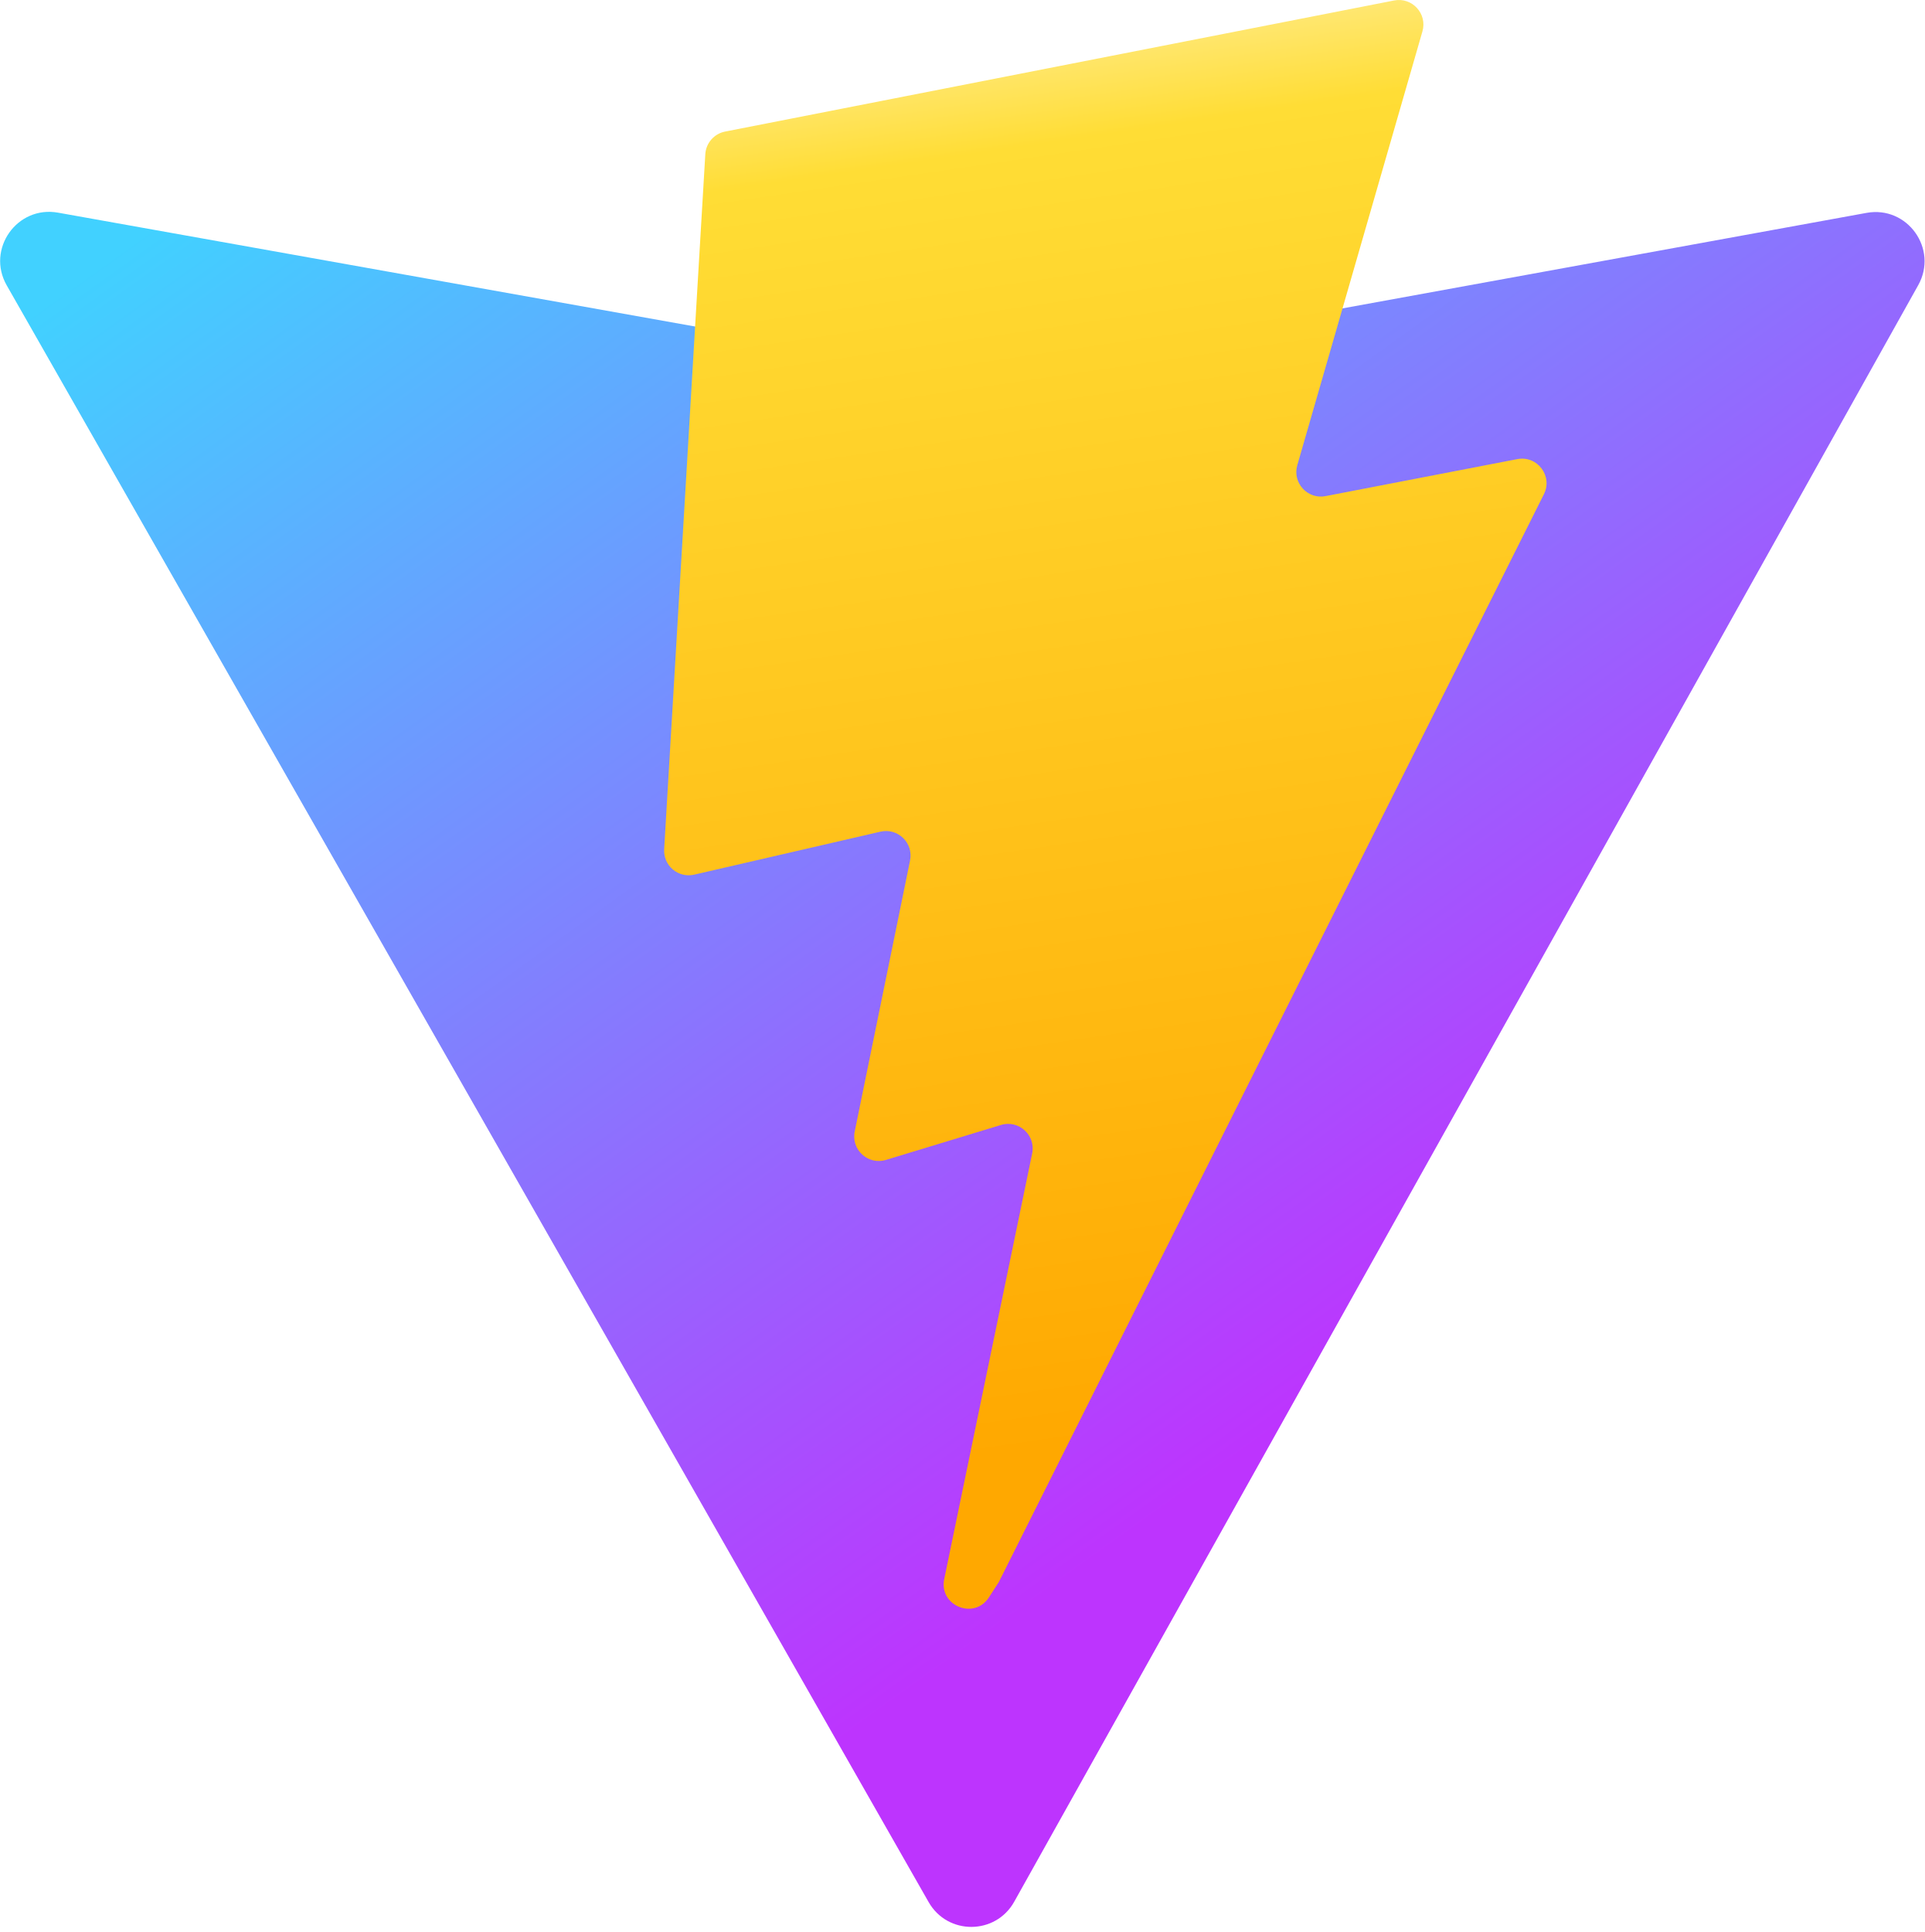
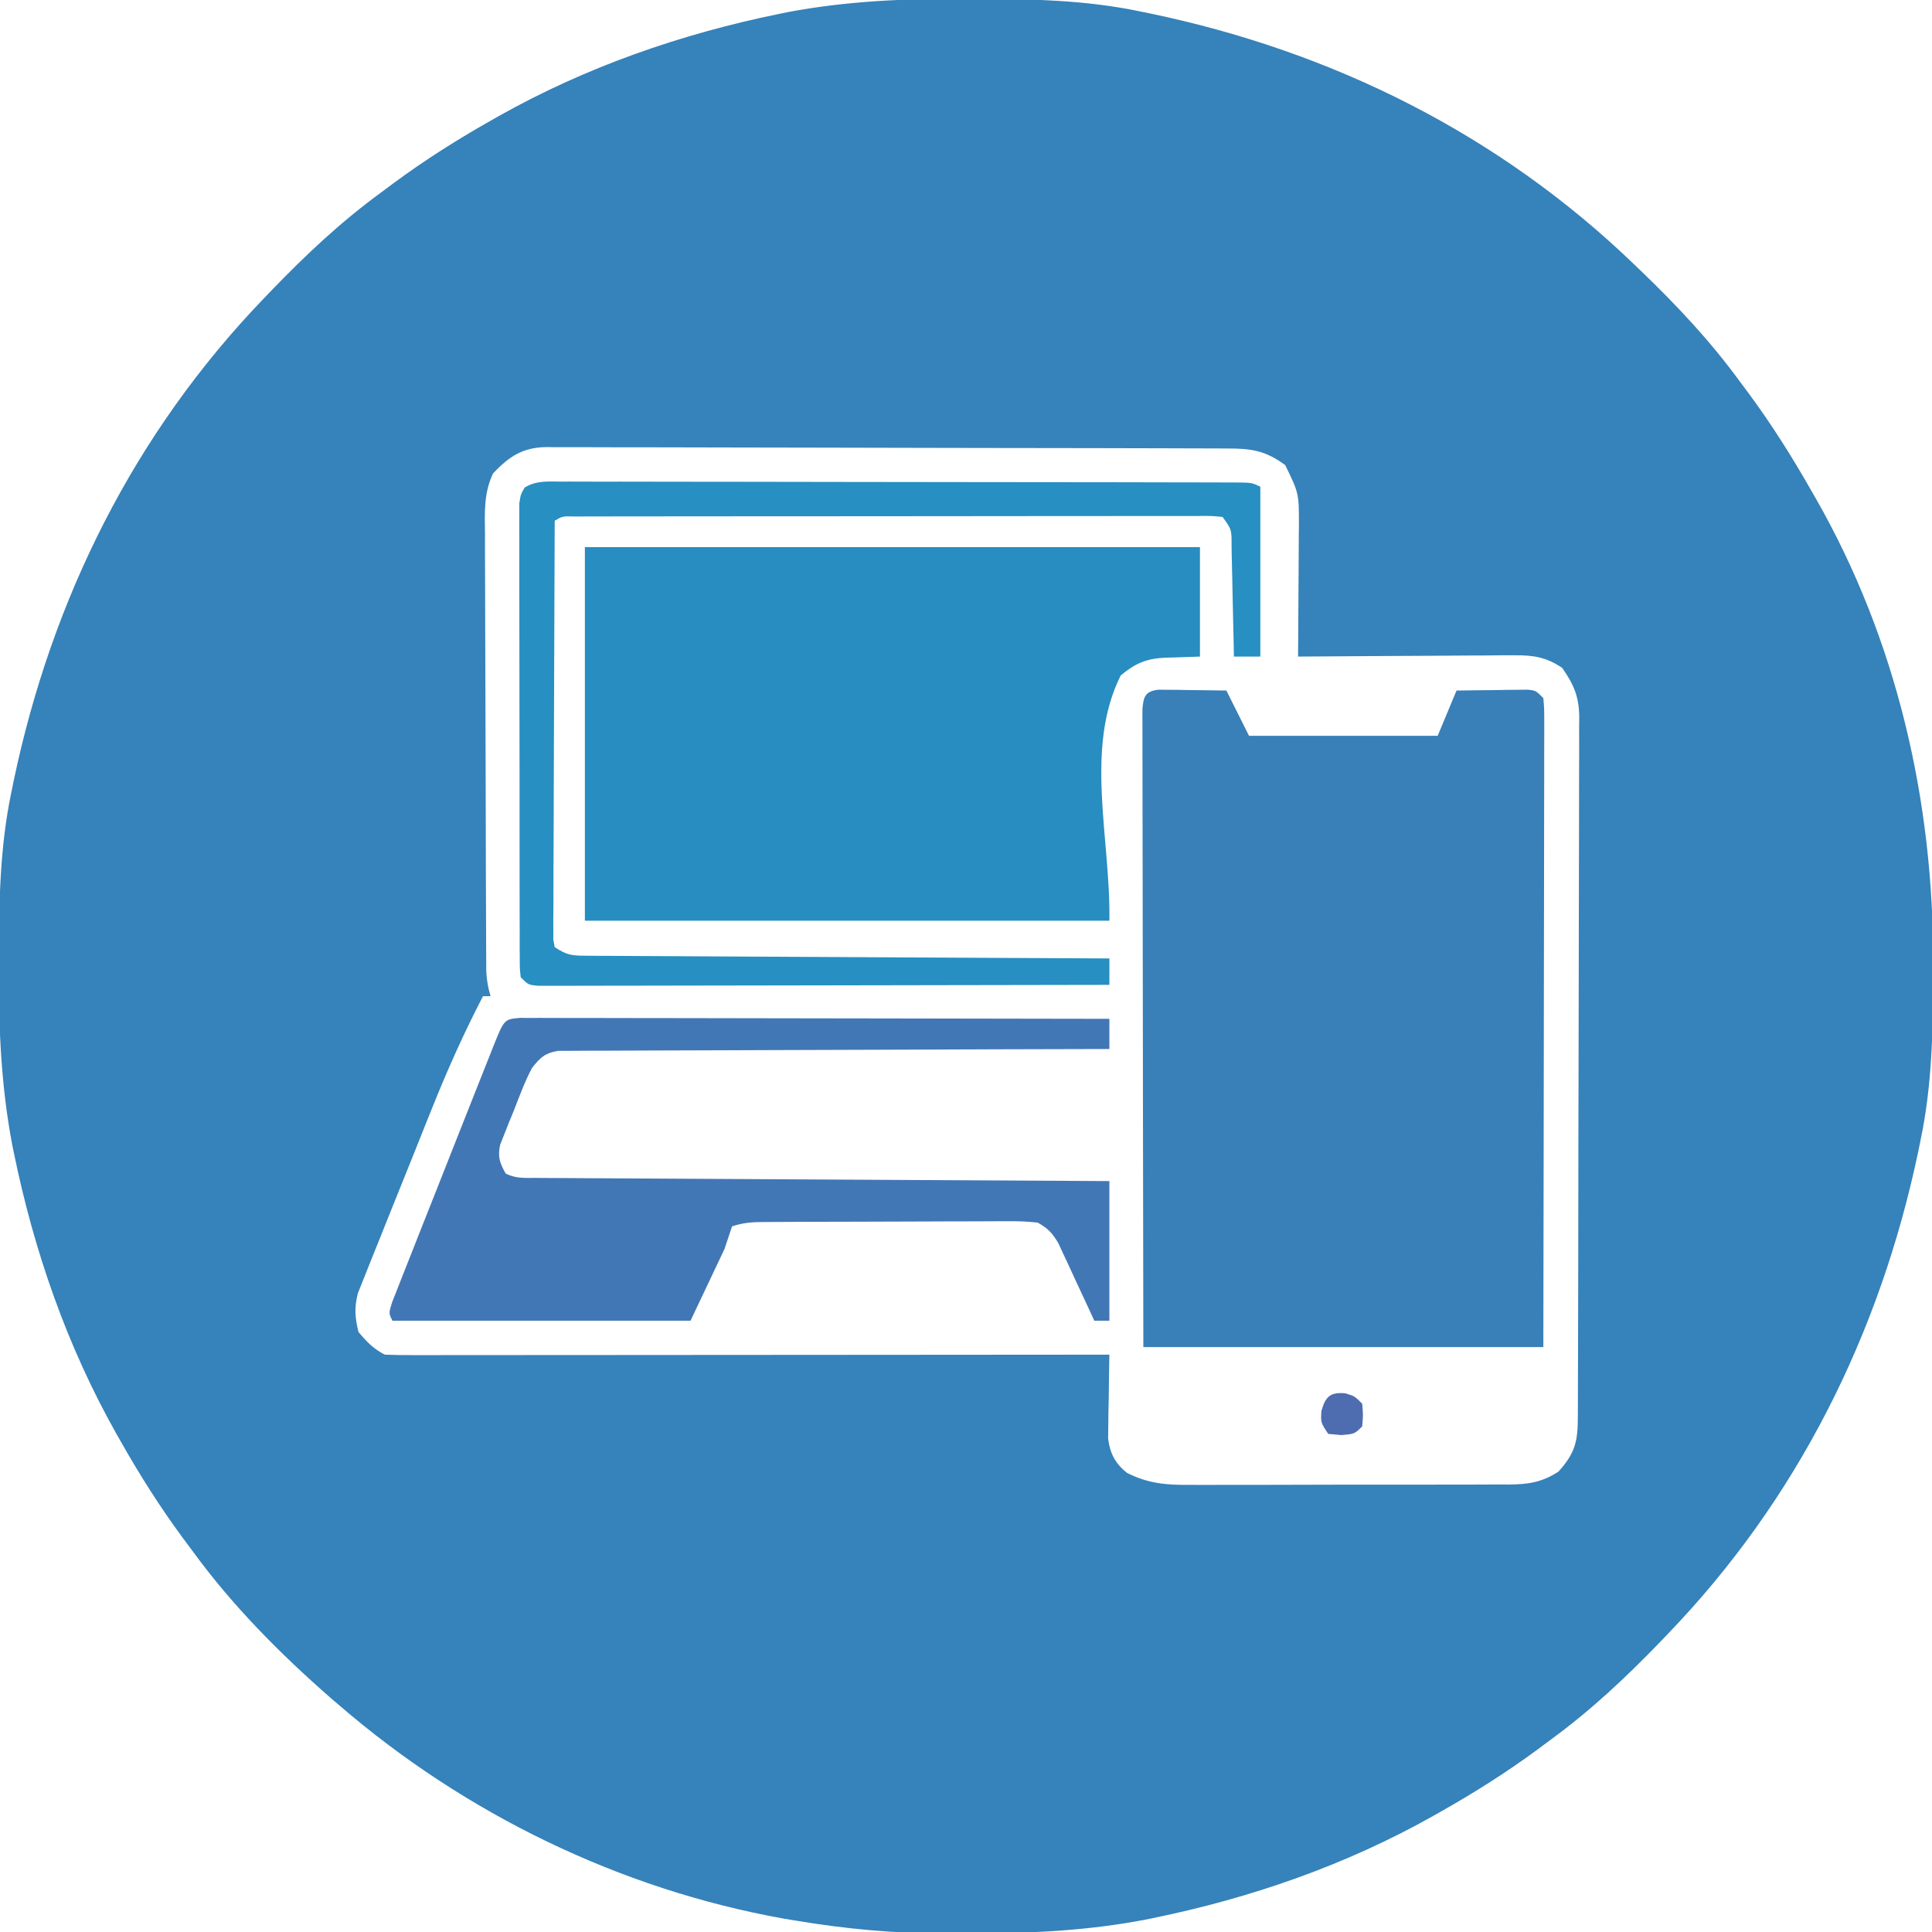
- <svg xmlns="http://www.w3.org/2000/svg" aria-hidden="true" role="img" class="iconify iconify--logos" width="31.88" height="32" preserveAspectRatio="xMidYMid meet" viewBox="0 0 256 257">
-   <defs>
-     <linearGradient id="IconifyId1813088fe1fbc01fb466" x1="-.828%" x2="57.636%" y1="7.652%" y2="78.411%">
-       <stop offset="0%" stop-color="#41D1FF" />
-       <stop offset="100%" stop-color="#BD34FE" />
-     </linearGradient>
-     <linearGradient id="IconifyId1813088fe1fbc01fb467" x1="43.376%" x2="50.316%" y1="2.242%" y2="89.03%">
-       <stop offset="0%" stop-color="#FFEA83" />
-       <stop offset="8.333%" stop-color="#FFDD35" />
-       <stop offset="100%" stop-color="#FFA800" />
-     </linearGradient>
-   </defs>
-   <path fill="url(#IconifyId1813088fe1fbc01fb466)" d="M255.153 37.938L134.897 252.976c-2.483 4.44-8.862 4.466-11.382.048L.875 37.958c-2.746-4.814 1.371-10.646 6.827-9.67l120.385 21.517a6.537 6.537 0 0 0 2.322-.004l117.867-21.483c5.438-.991 9.574 4.796 6.877 9.62Z" />
-   <path fill="url(#IconifyId1813088fe1fbc01fb467)" d="M185.432.063L96.44 17.501a3.268 3.268 0 0 0-2.634 3.014l-5.474 92.456a3.268 3.268 0 0 0 3.997 3.378l24.777-5.718c2.318-.535 4.413 1.507 3.936 3.838l-7.361 36.047c-.495 2.426 1.782 4.5 4.151 3.78l15.304-4.649c2.372-.72 4.652 1.36 4.15 3.788l-11.698 56.621c-.732 3.542 3.979 5.473 5.943 2.437l1.313-2.028l72.516-144.72c1.215-2.423-.88-5.186-3.54-4.672l-25.505 4.922c-2.396.462-4.435-1.77-3.759-4.114l16.646-57.705c.677-2.35-1.37-4.583-3.769-4.113Z" />
+ <svg xmlns="http://www.w3.org/2000/svg" version="1.1" width="512" height="512">
+   <path d="M0 0 C1.018 0.002 2.036 0.004 3.085 0.007 C17.694 0.056 32.026 0.307 46.375 3.312 C47.35 3.511 48.325 3.71 49.329 3.915 C97.711 14.035 141.699 35.952 177.375 70.312 C178.364 71.261 178.364 71.261 179.373 72.228 C188.861 81.372 197.601 90.67 205.375 101.312 C206.233 102.464 207.091 103.615 207.949 104.766 C213.987 112.957 219.346 121.471 224.375 130.312 C224.739 130.944 225.104 131.576 225.479 132.227 C247.085 169.975 256.852 212.742 256.688 255.938 C256.685 256.955 256.683 257.973 256.681 259.022 C256.631 273.631 256.38 287.963 253.375 302.312 C253.077 303.775 253.077 303.775 252.773 305.267 C242.652 353.648 220.736 397.637 186.375 433.312 C185.743 433.972 185.111 434.631 184.459 435.311 C175.315 444.799 166.018 453.539 155.375 461.312 C154.224 462.171 153.073 463.029 151.922 463.887 C143.732 469.924 135.23 475.307 126.375 480.312 C125.668 480.715 124.961 481.117 124.232 481.531 C101.097 494.557 75.925 503.306 49.938 508.625 C49.219 508.772 48.5 508.92 47.759 509.072 C33.083 511.861 18.558 512.661 3.648 512.628 C0.708 512.625 -2.23 512.649 -5.17 512.674 C-18.543 512.718 -31.439 511.513 -44.625 509.312 C-46.331 509.03 -46.331 509.03 -48.071 508.742 C-91.338 500.97 -132.388 480.983 -165.625 452.312 C-166.37 451.678 -167.115 451.044 -167.883 450.391 C-181.388 438.579 -194.059 425.829 -204.625 411.312 C-205.481 410.163 -206.338 409.013 -207.195 407.863 C-213.235 399.673 -218.619 391.169 -223.625 382.312 C-224.027 381.605 -224.429 380.898 -224.844 380.169 C-237.869 357.034 -246.618 331.863 -251.938 305.875 C-252.085 305.156 -252.232 304.437 -252.384 303.697 C-255.358 288.05 -255.998 272.577 -255.938 256.688 C-255.935 255.67 -255.933 254.652 -255.931 253.603 C-255.881 238.994 -255.63 224.662 -252.625 210.312 C-252.426 209.338 -252.228 208.363 -252.023 207.358 C-241.902 158.977 -219.986 114.988 -185.625 79.312 C-184.993 78.653 -184.361 77.994 -183.709 77.314 C-174.565 67.826 -165.268 59.086 -154.625 51.312 C-153.474 50.454 -152.323 49.596 -151.172 48.738 C-142.982 42.701 -134.48 37.318 -125.625 32.312 C-124.918 31.91 -124.211 31.508 -123.482 31.094 C-100.347 18.068 -75.175 9.319 -49.188 4 C-48.469 3.853 -47.75 3.705 -47.009 3.553 C-31.363 0.58 -15.889 -0.061 0 0 Z M-124.971 125.772 C-127.468 131.116 -127.157 136.127 -127.095 141.956 C-127.097 143.228 -127.099 144.5 -127.102 145.811 C-127.107 149.288 -127.088 152.765 -127.064 156.242 C-127.042 159.885 -127.043 163.528 -127.041 167.171 C-127.034 173.285 -127.013 179.4 -126.982 185.515 C-126.941 193.361 -126.924 201.207 -126.914 209.054 C-126.906 215.805 -126.889 222.557 -126.869 229.308 C-126.865 230.756 -126.862 232.204 -126.858 233.652 C-126.847 238.411 -126.827 243.169 -126.802 247.928 C-126.799 249.129 -126.797 250.331 -126.794 251.568 C-126.787 252.667 -126.78 253.766 -126.772 254.899 C-126.768 255.853 -126.764 256.808 -126.759 257.791 C-126.636 260.11 -126.281 262.092 -125.625 264.312 C-126.285 264.312 -126.945 264.312 -127.625 264.312 C-132.719 274.121 -137.15 284.051 -141.25 294.309 C-141.848 295.796 -142.445 297.284 -143.043 298.772 C-144.281 301.858 -145.514 304.947 -146.744 308.037 C-148.317 311.986 -149.91 315.926 -151.509 319.865 C-152.745 322.92 -153.966 325.982 -155.184 329.045 C-155.765 330.501 -156.352 331.955 -156.944 333.407 C-157.769 335.431 -158.572 337.463 -159.371 339.498 C-159.832 340.648 -160.293 341.798 -160.767 342.983 C-161.766 346.858 -161.569 349.441 -160.625 353.312 C-158.435 355.895 -156.657 357.797 -153.625 359.312 C-151.106 359.408 -148.615 359.443 -146.095 359.433 C-145.31 359.434 -144.524 359.434 -143.714 359.435 C-141.067 359.437 -138.42 359.431 -135.773 359.426 C-133.881 359.426 -131.989 359.426 -130.097 359.426 C-124.949 359.427 -119.8 359.421 -114.652 359.414 C-109.276 359.408 -103.9 359.407 -98.524 359.406 C-88.339 359.403 -78.153 359.395 -67.968 359.385 C-56.374 359.373 -44.78 359.368 -33.187 359.363 C-9.333 359.352 14.521 359.335 38.375 359.312 C38.359 360.044 38.344 360.775 38.327 361.528 C38.265 364.852 38.226 368.176 38.188 371.5 C38.162 372.65 38.137 373.801 38.111 374.986 C38.102 376.098 38.092 377.21 38.082 378.355 C38.066 379.377 38.051 380.398 38.034 381.45 C38.511 385.454 39.891 388.128 43.06 390.658 C48.621 393.446 53.386 393.879 59.551 393.814 C60.538 393.82 61.524 393.825 62.54 393.831 C65.78 393.843 69.018 393.827 72.258 393.809 C74.519 393.809 76.78 393.81 79.041 393.813 C83.77 393.814 88.499 393.802 93.228 393.779 C99.285 393.751 105.342 393.753 111.399 393.766 C116.064 393.773 120.73 393.765 125.395 393.753 C127.628 393.748 129.862 393.748 132.095 393.752 C135.216 393.755 138.337 393.738 141.458 393.717 C142.837 393.723 142.837 393.723 144.244 393.73 C149.368 393.671 152.948 393.179 157.375 390.312 C161.912 385.285 162.524 382.16 162.522 375.564 C162.528 374.35 162.528 374.35 162.533 373.112 C162.544 370.384 162.548 367.657 162.552 364.929 C162.558 362.979 162.565 361.03 162.572 359.08 C162.589 353.772 162.6 348.464 162.608 343.156 C162.613 339.841 162.619 336.526 162.626 333.211 C162.645 322.843 162.659 312.474 162.667 302.106 C162.677 290.13 162.703 278.155 162.744 266.18 C162.774 256.929 162.789 247.678 162.792 238.427 C162.794 232.9 162.803 227.373 162.828 221.845 C162.852 216.644 162.856 211.443 162.846 206.242 C162.845 204.334 162.852 202.426 162.865 200.518 C162.883 197.91 162.876 195.303 162.863 192.696 C162.874 191.943 162.885 191.191 162.896 190.415 C162.828 184.855 161.469 181.774 158.375 177.312 C154.164 174.472 150.839 173.942 145.819 173.972 C144.538 173.972 143.257 173.972 141.937 173.973 C140.555 173.988 139.172 174.004 137.789 174.02 C136.363 174.025 134.936 174.029 133.51 174.032 C129.772 174.044 126.033 174.073 122.295 174.107 C118.474 174.137 114.653 174.151 110.832 174.166 C103.346 174.198 95.861 174.249 88.375 174.312 C88.391 172.459 88.391 172.459 88.407 170.568 C88.443 165.963 88.466 161.358 88.485 156.753 C88.495 154.763 88.509 152.774 88.526 150.785 C88.55 147.918 88.562 145.051 88.57 142.184 C88.581 141.301 88.591 140.418 88.602 139.509 C88.603 131.028 88.603 131.028 84.973 123.57 C79.737 119.707 76.023 119.164 69.69 119.165 C68.899 119.162 68.109 119.158 67.294 119.154 C64.636 119.143 61.979 119.139 59.321 119.135 C57.419 119.129 55.517 119.123 53.615 119.116 C48.441 119.098 43.268 119.088 38.094 119.079 C34.863 119.074 31.632 119.068 28.401 119.062 C18.294 119.043 8.188 119.029 -1.918 119.02 C-13.591 119.01 -25.263 118.984 -36.935 118.944 C-45.953 118.914 -54.972 118.899 -63.99 118.895 C-69.378 118.893 -74.766 118.884 -80.154 118.859 C-85.223 118.836 -90.291 118.831 -95.359 118.842 C-97.219 118.842 -99.079 118.836 -100.939 118.822 C-103.48 118.805 -106.018 118.812 -108.559 118.825 C-109.294 118.814 -110.029 118.803 -110.787 118.792 C-117.139 118.871 -120.687 121.28 -124.971 125.772 Z " fill="#3682BA" transform="translate(255.625,-0.3125)" />
+   <path d="M0 0 C0.827 0.01 1.655 0.021 2.507 0.032 C3.403 0.038 4.299 0.045 5.222 0.051 C6.628 0.076 6.628 0.076 8.062 0.102 C9.007 0.111 9.952 0.12 10.925 0.129 C13.263 0.153 15.6 0.186 17.937 0.227 C19.937 4.227 21.937 8.227 23.937 12.227 C40.437 12.227 56.937 12.227 73.937 12.227 C75.587 8.267 77.237 4.307 78.937 0.227 C82.396 0.173 85.853 0.133 89.312 0.102 C90.297 0.085 91.282 0.069 92.296 0.051 C93.237 0.045 94.178 0.038 95.148 0.032 C96.452 0.016 96.452 0.016 97.782 0 C99.937 0.227 99.937 0.227 101.937 2.227 C102.183 5.159 102.183 5.159 102.178 8.997 C102.179 9.701 102.181 10.406 102.183 11.131 C102.186 13.502 102.175 15.872 102.164 18.243 C102.163 19.938 102.164 21.633 102.165 23.328 C102.166 27.939 102.154 32.55 102.14 37.162 C102.127 41.977 102.126 46.792 102.124 51.608 C102.118 60.731 102.101 69.854 102.081 78.977 C102.055 91.302 102.044 103.626 102.032 115.951 C102.013 135.377 101.973 154.802 101.937 174.227 C66.957 174.227 31.977 174.227 -4.063 174.227 C-4.144 131.174 -4.144 131.174 -4.161 113.184 C-4.173 100.744 -4.187 88.304 -4.214 75.864 C-4.234 66.806 -4.247 57.747 -4.251 48.689 C-4.254 43.89 -4.26 39.091 -4.274 34.292 C-4.288 29.78 -4.292 25.267 -4.289 20.754 C-4.29 19.094 -4.294 17.434 -4.301 15.774 C-4.311 13.515 -4.309 11.256 -4.303 8.997 C-4.305 7.731 -4.307 6.464 -4.309 5.159 C-4.024 1.768 -3.547 0.39 0 0 Z " fill="#397FB8" transform="translate(307.063,182.7729)" />
+   <path d="M0 0 C53.79 0 107.58 0 163 0 C163 9.57 163 19.14 163 29 C155.875 29.25 155.875 29.25 153.667 29.298 C148.71 29.553 145.781 30.836 142 34 C132.3 53.4 139.356 77.313 139 99 C93.13 99 47.26 99 0 99 C0 66.33 0 33.66 0 0 Z " fill="#288DC0" transform="translate(155,145)" />
+   <path d="M0 0 C1.756 0.003 1.756 0.003 3.548 0.006 C4.524 0.003 4.524 0.003 5.52 0 C7.711 -0.003 9.902 0.008 12.093 0.019 C13.66 0.02 15.227 0.019 16.794 0.018 C21.056 0.018 25.318 0.029 29.58 0.043 C34.031 0.056 38.482 0.057 42.933 0.059 C51.366 0.066 59.798 0.082 68.231 0.102 C77.829 0.124 87.427 0.135 97.026 0.145 C116.774 0.166 136.522 0.202 156.271 0.246 C156.271 2.886 156.271 5.526 156.271 8.246 C155.507 8.248 154.742 8.249 153.955 8.251 C135.369 8.288 116.783 8.347 98.196 8.43 C89.208 8.47 80.22 8.502 71.232 8.517 C63.399 8.53 55.566 8.557 47.733 8.601 C43.585 8.623 39.436 8.639 35.288 8.638 C31.384 8.637 27.481 8.655 23.577 8.687 C22.144 8.696 20.71 8.697 19.277 8.692 C17.32 8.685 15.364 8.706 13.408 8.727 C12.313 8.731 11.218 8.734 10.09 8.738 C6.597 9.367 5.459 10.511 3.271 13.246 C1.329 16.925 -0.098 20.809 -1.604 24.684 C-2.032 25.721 -2.46 26.758 -2.901 27.826 C-3.296 28.83 -3.69 29.833 -4.096 30.867 C-4.459 31.779 -4.821 32.691 -5.194 33.631 C-5.856 36.867 -5.307 38.383 -3.729 41.246 C-0.933 42.644 1.379 42.387 4.51 42.404 C5.156 42.409 5.803 42.414 6.47 42.419 C8.647 42.435 10.824 42.443 13.002 42.451 C14.559 42.461 16.116 42.471 17.672 42.481 C21.908 42.509 26.143 42.529 30.378 42.549 C34.801 42.571 39.224 42.599 43.647 42.625 C52.027 42.675 60.406 42.72 68.785 42.763 C78.323 42.813 87.861 42.868 97.399 42.923 C117.023 43.037 136.647 43.143 156.271 43.246 C156.271 55.456 156.271 67.666 156.271 80.246 C154.951 80.246 153.631 80.246 152.271 80.246 C151.958 79.565 151.646 78.884 151.324 78.182 C149.901 75.094 148.461 72.014 147.021 68.934 C146.53 67.862 146.038 66.79 145.532 65.686 C145.049 64.658 144.566 63.629 144.068 62.57 C143.628 61.622 143.188 60.675 142.735 59.698 C141.085 56.934 140.057 55.848 137.271 54.246 C134.666 53.966 132.305 53.856 129.704 53.89 C128.948 53.888 128.191 53.886 127.412 53.883 C124.915 53.88 122.419 53.899 119.923 53.918 C118.187 53.921 116.451 53.923 114.715 53.924 C111.08 53.928 107.444 53.943 103.809 53.965 C99.146 53.993 94.483 54.004 89.82 54.009 C86.236 54.013 82.653 54.022 79.07 54.034 C77.35 54.04 75.631 54.045 73.911 54.049 C71.51 54.056 69.109 54.069 66.708 54.085 C65.996 54.086 65.283 54.087 64.55 54.088 C61.514 54.115 59.176 54.278 56.271 55.246 C55.281 58.216 55.281 58.216 54.271 61.246 C49.816 70.651 49.816 70.651 45.271 80.246 C19.201 80.246 -6.869 80.246 -33.729 80.246 C-34.729 78.246 -34.729 78.246 -33.812 75.349 C-33.325 74.09 -32.829 72.835 -32.327 71.582 C-31.923 70.549 -31.923 70.549 -31.512 69.496 C-30.613 67.201 -29.703 64.911 -28.792 62.621 C-28.163 61.025 -27.534 59.429 -26.906 57.833 C-25.214 53.54 -23.512 49.251 -21.807 44.963 C-20.337 41.257 -18.875 37.547 -17.412 33.837 C-15.96 30.157 -14.502 26.479 -13.043 22.802 C-12.334 21.015 -11.627 19.228 -10.921 17.441 C-9.93 14.934 -8.932 12.429 -7.932 9.926 C-7.637 9.175 -7.342 8.425 -7.038 7.652 C-4.113 0.371 -4.113 0.371 0 0 Z " fill="#4277B5" transform="translate(137.7293,269.7539)" />
+   <path d="M0 0 C0.781 -0.003 1.562 -0.007 2.367 -0.01 C4.993 -0.017 7.618 -0.003 10.244 0.011 C12.123 0.01 14.002 0.008 15.88 0.005 C20.99 -0 26.099 0.013 31.208 0.03 C36.547 0.045 41.886 0.044 47.225 0.045 C56.191 0.049 65.156 0.064 74.122 0.086 C85.642 0.115 97.163 0.125 108.683 0.13 C118.572 0.134 128.461 0.146 138.351 0.16 C141.537 0.164 144.723 0.167 147.909 0.17 C152.909 0.175 157.908 0.185 162.908 0.2 C164.747 0.204 166.586 0.207 168.425 0.208 C170.927 0.21 173.428 0.218 175.93 0.227 C176.665 0.226 177.401 0.225 178.158 0.224 C183.173 0.253 183.173 0.253 185.402 1.367 C185.402 16.217 185.402 31.067 185.402 46.367 C183.092 46.367 180.782 46.367 178.402 46.367 C178.382 45.318 178.362 44.268 178.342 43.186 C178.266 39.299 178.177 35.411 178.084 31.524 C178.046 29.84 178.011 28.156 177.98 26.472 C177.934 24.054 177.876 21.637 177.816 19.219 C177.798 18.086 177.798 18.086 177.781 16.93 C177.798 12.689 177.798 12.689 175.402 9.367 C172.278 9.064 172.278 9.064 168.531 9.12 C167.816 9.118 167.101 9.115 166.364 9.113 C163.957 9.107 161.549 9.116 159.142 9.125 C157.421 9.124 155.699 9.122 153.978 9.119 C149.295 9.114 144.611 9.122 139.927 9.132 C135.034 9.141 130.141 9.139 125.248 9.138 C117.029 9.139 108.811 9.148 100.593 9.162 C91.08 9.177 81.568 9.183 72.055 9.182 C62.919 9.181 53.782 9.186 44.645 9.195 C40.751 9.198 36.856 9.2 32.961 9.201 C28.378 9.202 23.795 9.208 19.211 9.218 C17.526 9.221 15.84 9.222 14.154 9.221 C11.86 9.221 9.566 9.227 7.272 9.234 C5.986 9.235 4.7 9.237 3.375 9.239 C0.473 9.162 0.473 9.162 -1.598 10.367 C-1.668 25.066 -1.721 39.765 -1.754 54.464 C-1.769 61.289 -1.79 68.113 -1.825 74.938 C-1.858 81.519 -1.875 88.1 -1.883 94.681 C-1.889 97.197 -1.899 99.713 -1.916 102.229 C-1.937 105.742 -1.94 109.254 -1.939 112.767 C-1.95 113.817 -1.961 114.866 -1.972 115.948 C-1.968 116.901 -1.963 117.855 -1.959 118.837 C-1.962 119.669 -1.965 120.5 -1.968 121.357 C-1.846 122.02 -1.724 122.684 -1.598 123.367 C1.854 125.669 3.16 125.625 7.229 125.646 C8.445 125.657 9.661 125.668 10.913 125.68 C12.262 125.682 13.612 125.684 14.961 125.686 C16.38 125.696 17.799 125.706 19.218 125.717 C23.073 125.744 26.928 125.759 30.784 125.772 C34.812 125.788 38.839 125.815 42.867 125.84 C50.496 125.887 58.124 125.924 65.753 125.957 C74.437 125.995 83.121 126.045 91.806 126.095 C109.671 126.198 127.536 126.288 145.402 126.367 C145.402 128.677 145.402 130.987 145.402 133.367 C125.357 133.414 105.312 133.449 85.268 133.471 C75.961 133.481 66.655 133.496 57.348 133.518 C49.239 133.538 41.13 133.551 33.021 133.556 C28.725 133.558 24.429 133.564 20.133 133.579 C16.093 133.592 12.054 133.597 8.014 133.594 C6.528 133.594 5.042 133.598 3.556 133.606 C1.533 133.616 -0.489 133.612 -2.511 133.608 C-3.645 133.61 -4.779 133.612 -5.947 133.614 C-8.598 133.367 -8.598 133.367 -10.598 131.367 C-10.853 129.131 -10.853 129.131 -10.859 126.288 C-10.866 125.212 -10.873 124.137 -10.881 123.029 C-10.878 121.844 -10.876 120.659 -10.873 119.438 C-10.878 118.194 -10.883 116.95 -10.889 115.669 C-10.9 112.251 -10.903 108.834 -10.9 105.417 C-10.899 102.566 -10.904 99.716 -10.909 96.865 C-10.92 90.141 -10.92 83.418 -10.914 76.694 C-10.908 69.752 -10.92 62.811 -10.942 55.87 C-10.959 49.915 -10.965 43.96 -10.962 38.005 C-10.96 34.446 -10.963 30.887 -10.977 27.329 C-10.992 23.361 -10.982 19.394 -10.971 15.426 C-10.978 14.243 -10.986 13.06 -10.994 11.842 C-10.987 10.763 -10.98 9.685 -10.973 8.574 C-10.973 7.636 -10.973 6.697 -10.973 5.73 C-10.598 3.367 -10.598 3.367 -9.55 1.565 C-6.522 -0.293 -3.445 -0.038 0 0 Z " fill="#278FC1" transform="translate(148.5984,127.6325)" />
+   <path d="M0 0 C2.438 0.75 2.438 0.75 4.438 2.75 C4.688 5.75 4.688 5.75 4.438 8.75 C2.438 10.75 2.438 10.75 -1.062 11.062 C-2.795 10.908 -2.795 10.908 -4.562 10.75 C-6.562 7.75 -6.562 7.75 -6.375 4.688 C-5.321 0.877 -4.041 -0.394 0 0 Z " fill="#4E6CB0" transform="translate(356.5625,369.25)" />
</svg>
